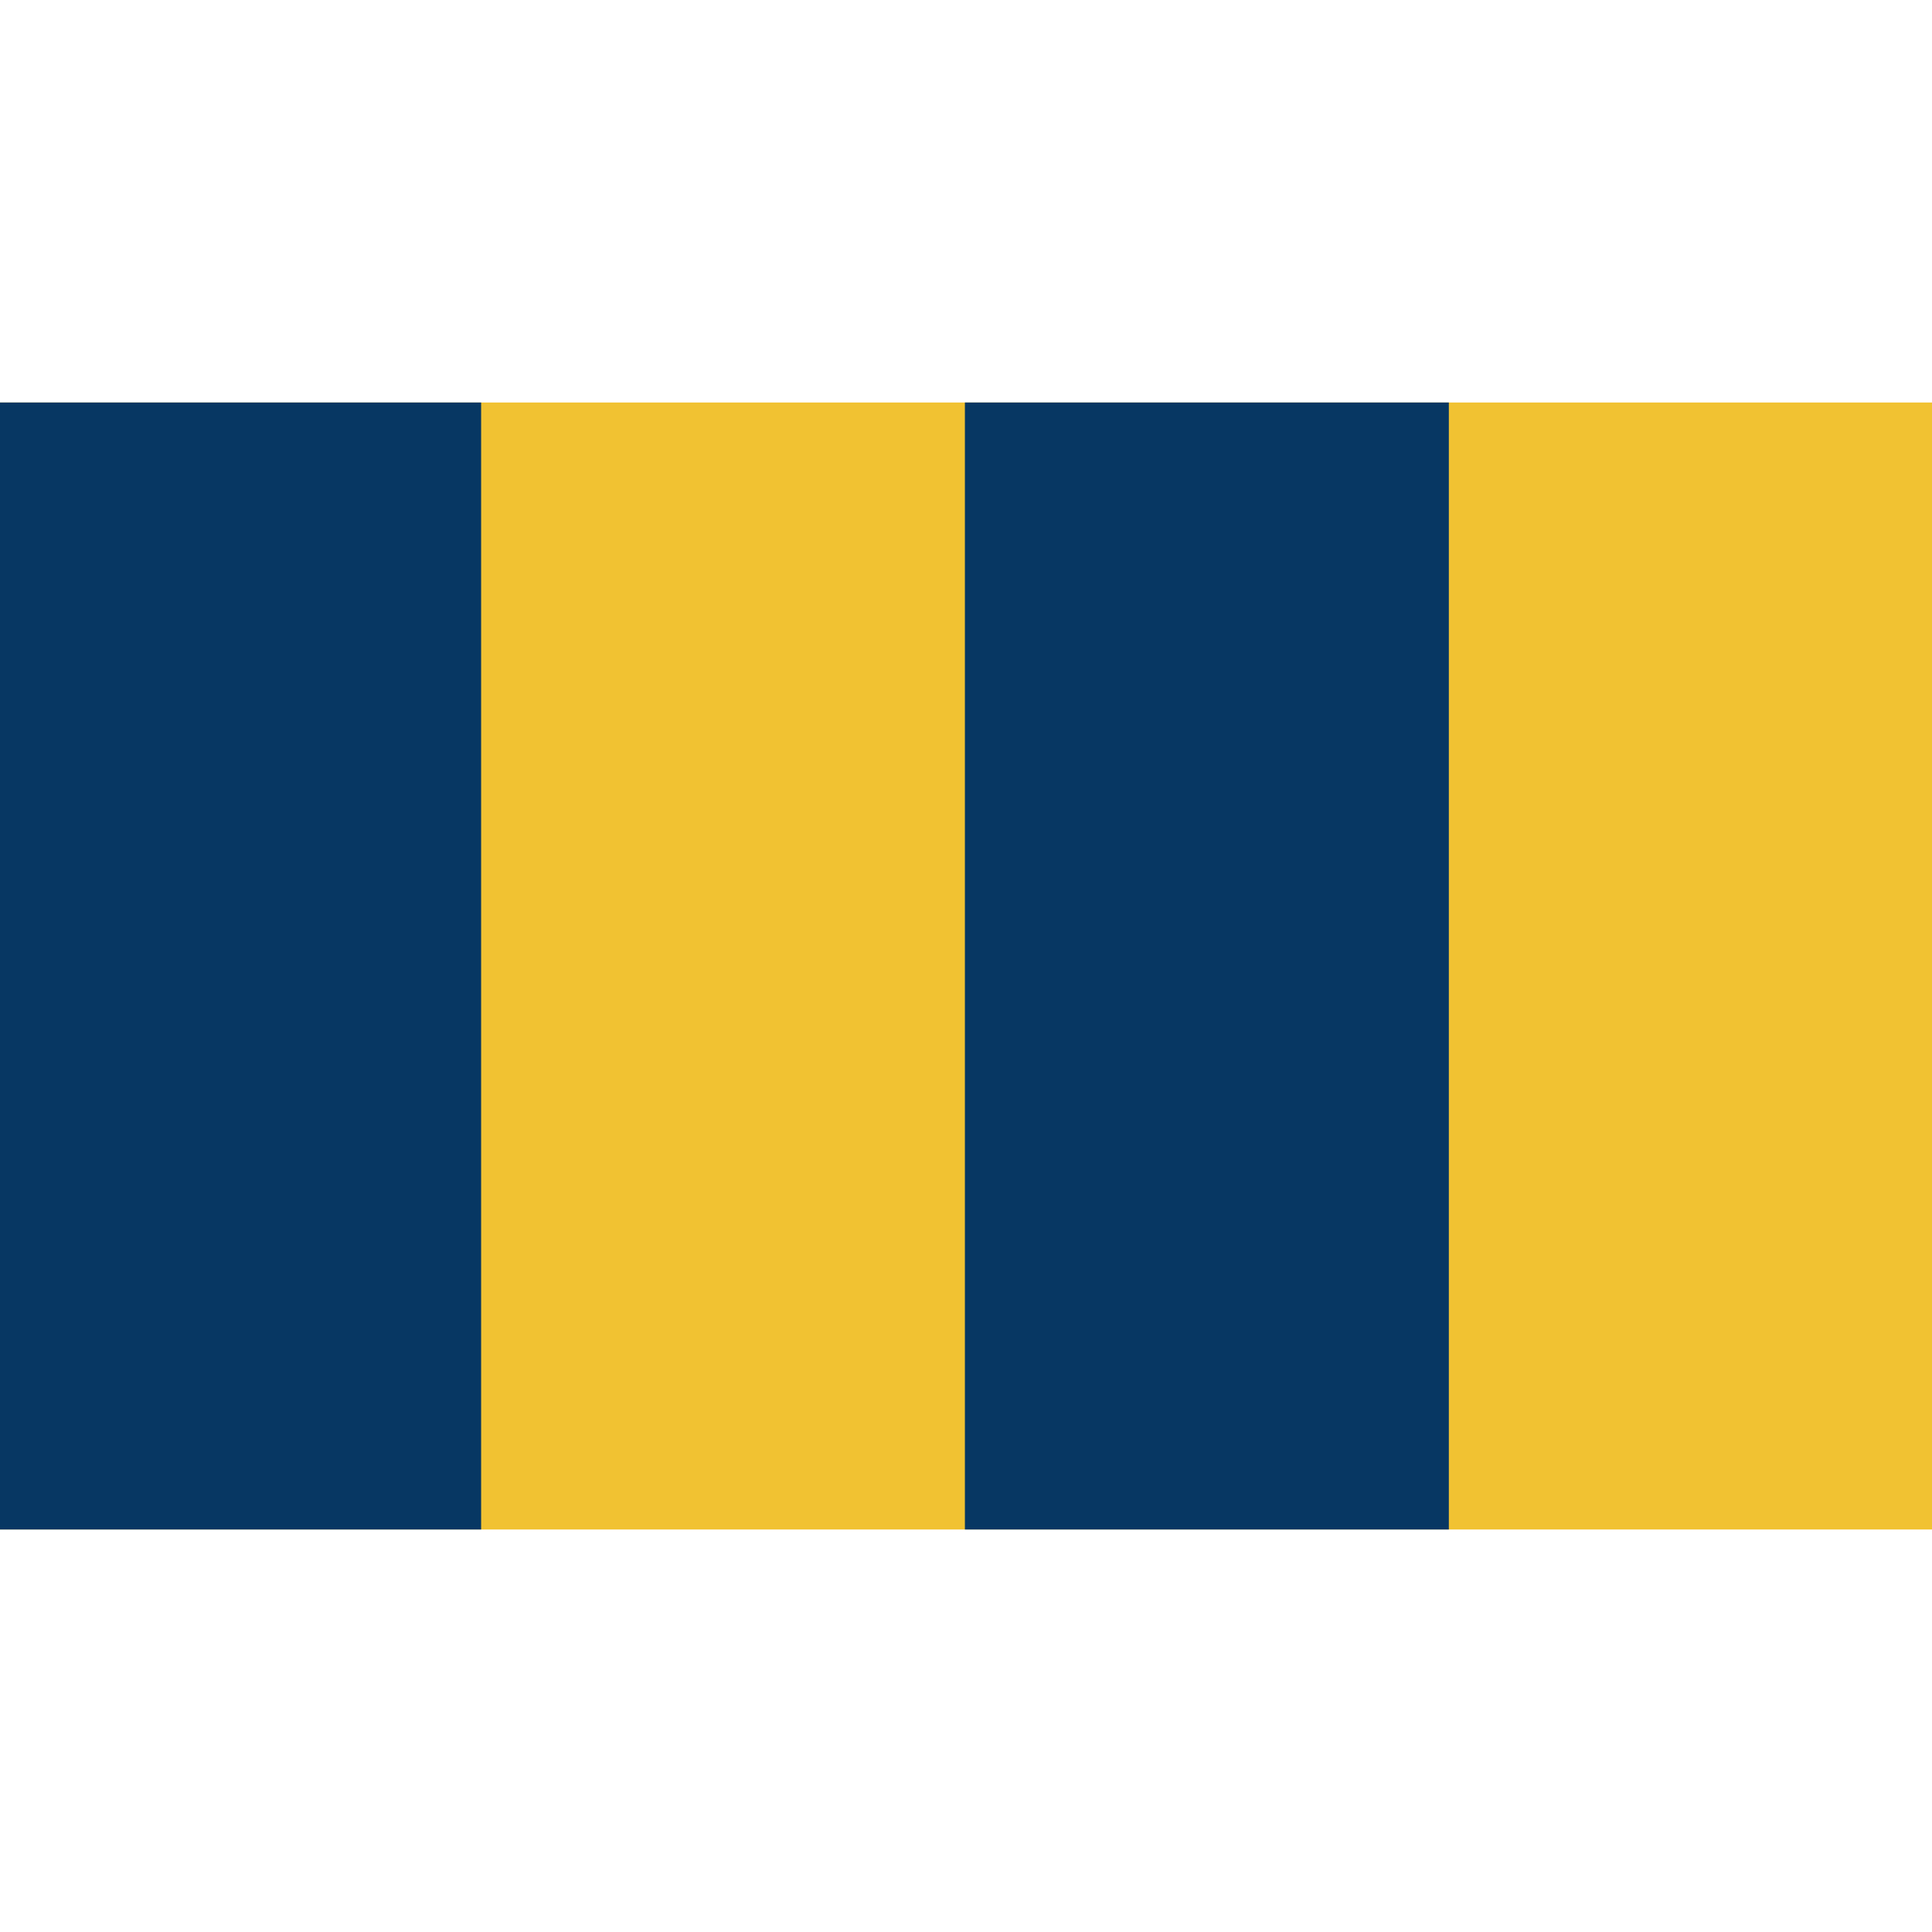
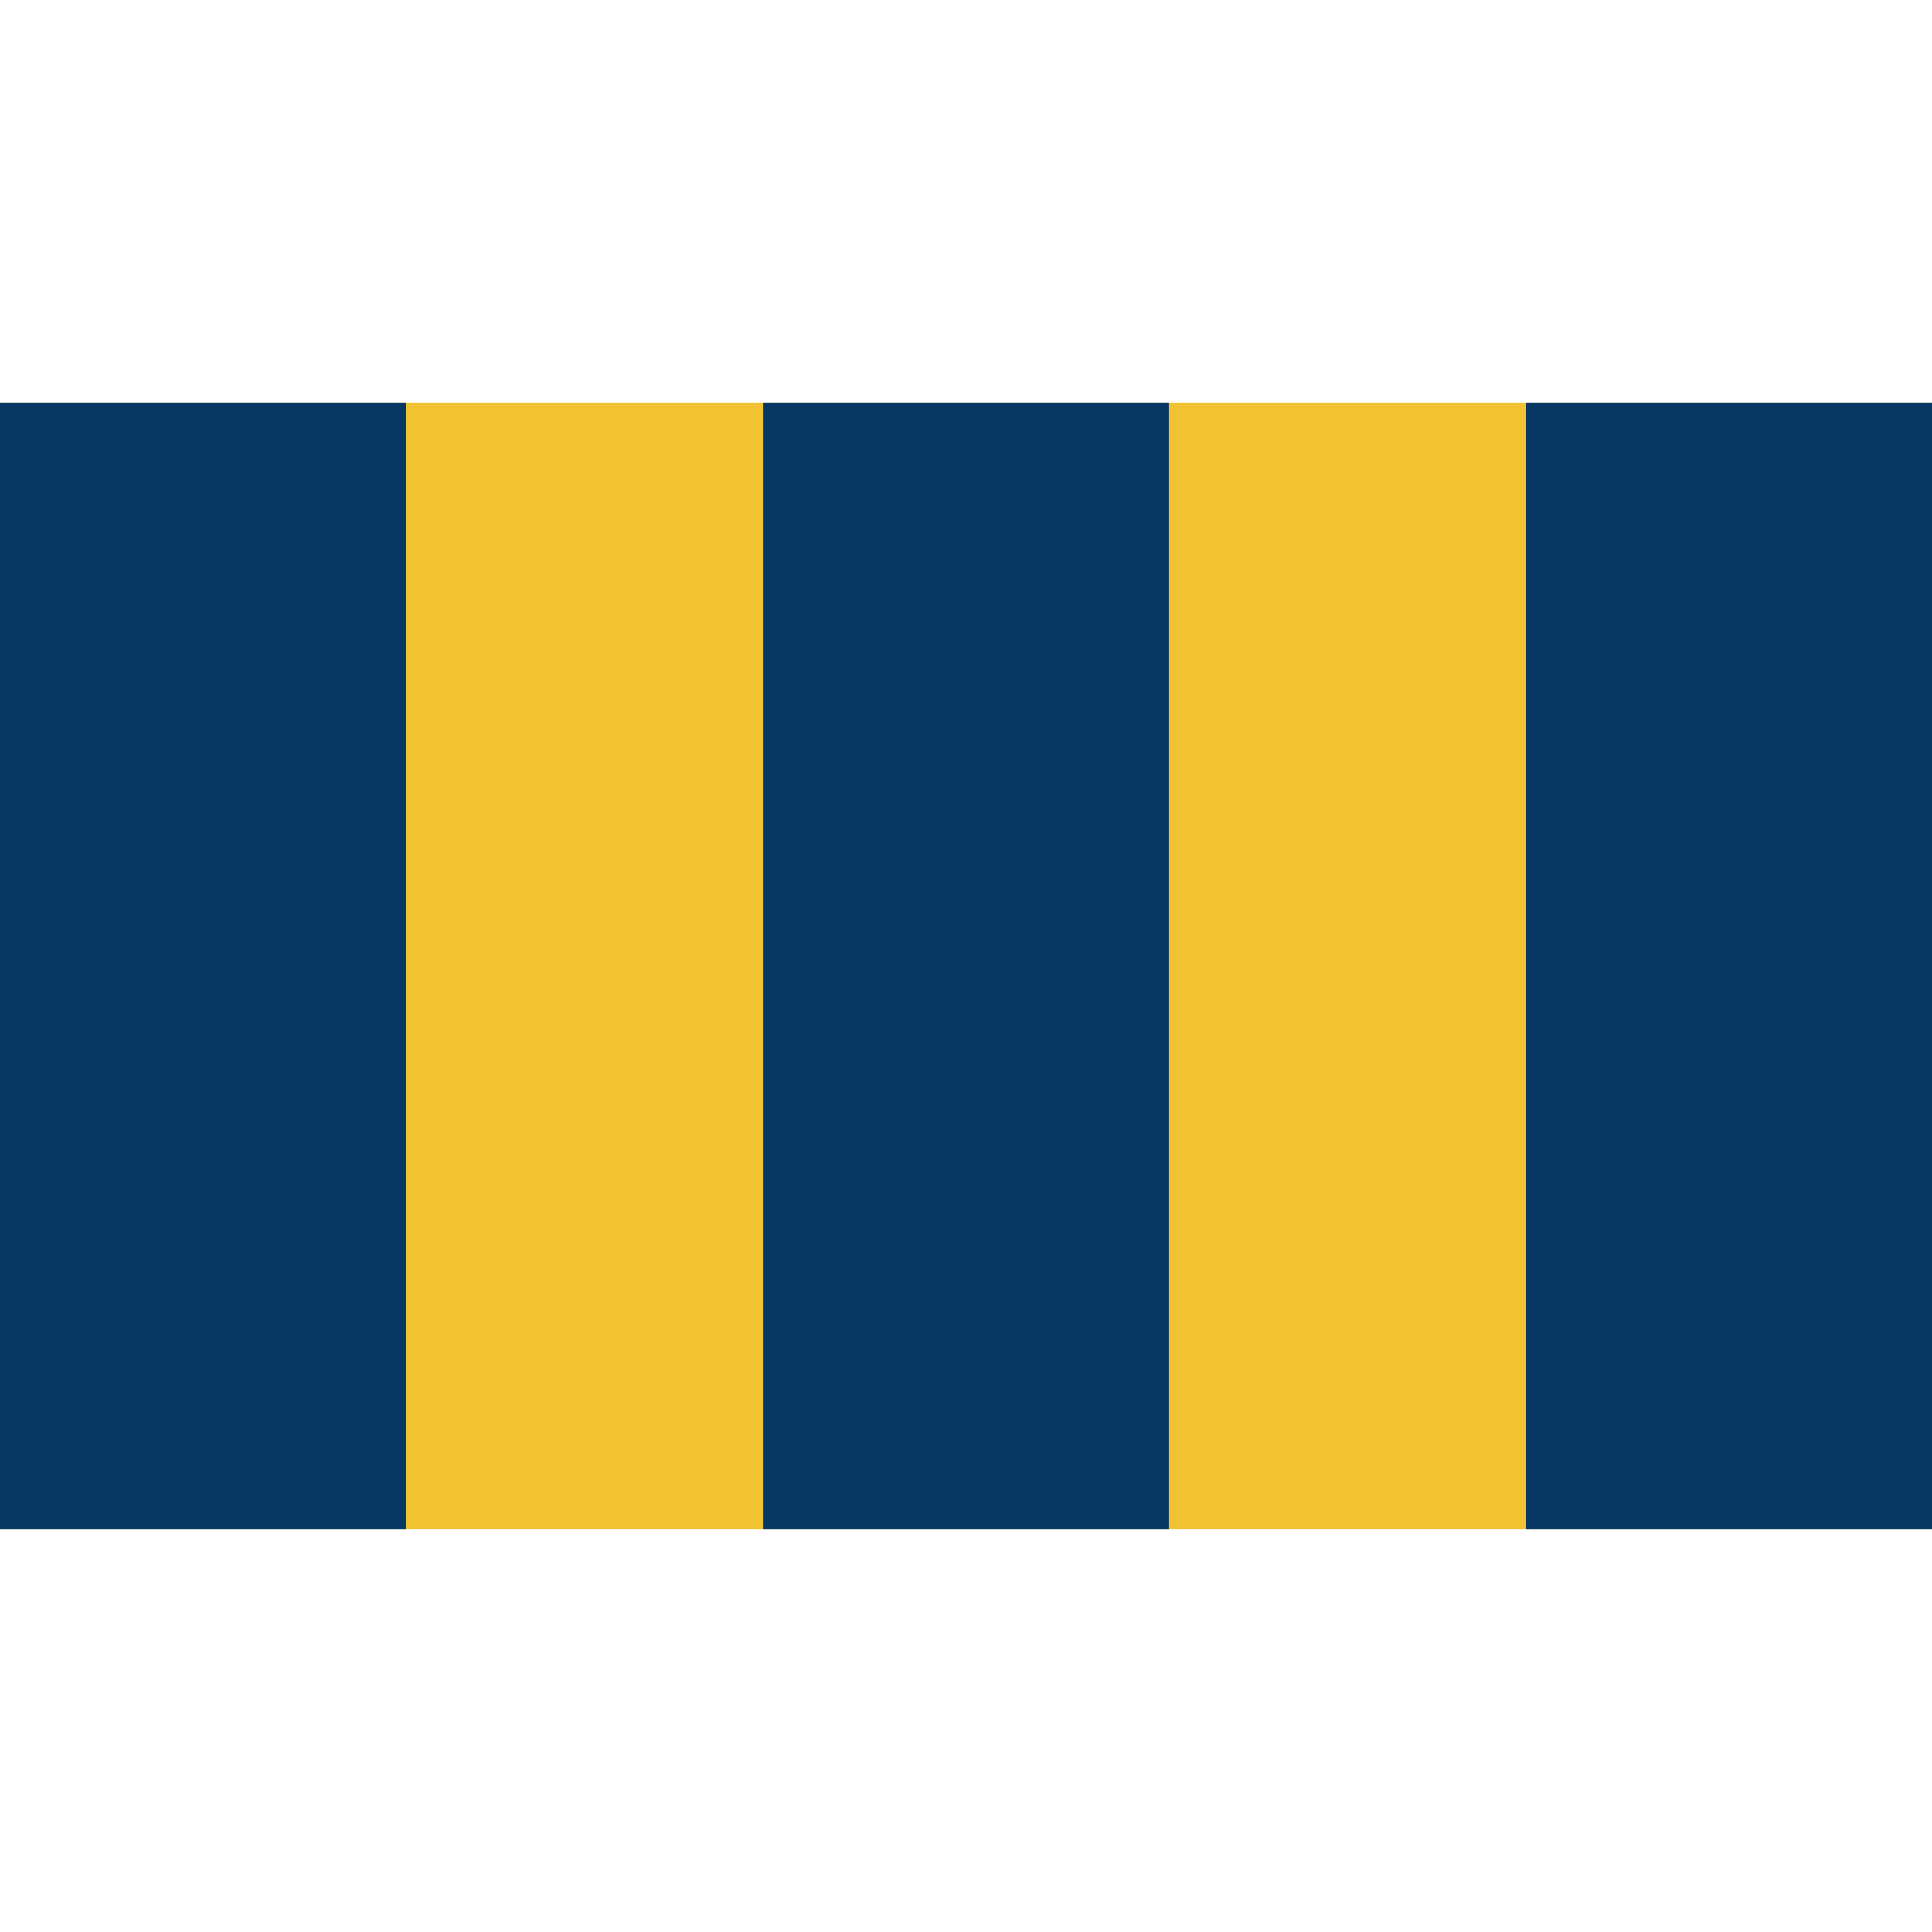
<svg xmlns="http://www.w3.org/2000/svg" version="1.1" viewBox="0.0 0.0 192.0 192.0" fill="none" stroke="none" stroke-linecap="square" stroke-miterlimit="10">
  <clipPath id="p.0">
    <path d="m0 0l192.0 0l0 192.0l-192.0 0l0 -192.0z" clip-rule="nonzero" />
  </clipPath>
  <g clip-path="url(#p.0)">
    <path fill="#000000" fill-opacity="0.0" d="m0 0l192.0 0l0 192.0l-192.0 0z" fill-rule="evenodd" />
-     <path fill="#f1c232" d="m192.031 152.0l-192.063 0l0 -112.0l192.063 0z" fill-rule="evenodd" />
-     <path fill="#073763" d="m47.814 152.0l-47.874 0l0 -112.0l47.874 0z" fill-rule="evenodd" />
-     <path fill="#073763" d="m143.984 152.0l-48.094 0l0 -112.0l48.094 0z" fill-rule="evenodd" />
+     <path fill="#f1c232" d="m194.945 152.0l-197.89 0l0 -112.0l197.89 0z" fill-rule="evenodd" />
+     <path fill="#073763" d="m40.378 152.0l-40.378 0l0 -112.0l40.378 0z" fill-rule="evenodd" />
+     <path fill="#073763" d="m192.0 152.0l-40.378 0l0 -112.0l40.378 0z" fill-rule="evenodd" />
+     <path fill="#073763" d="m116.189 152.0l-40.378 0l0 -112.0l40.378 0z" fill-rule="evenodd" />
  </g>
</svg>
